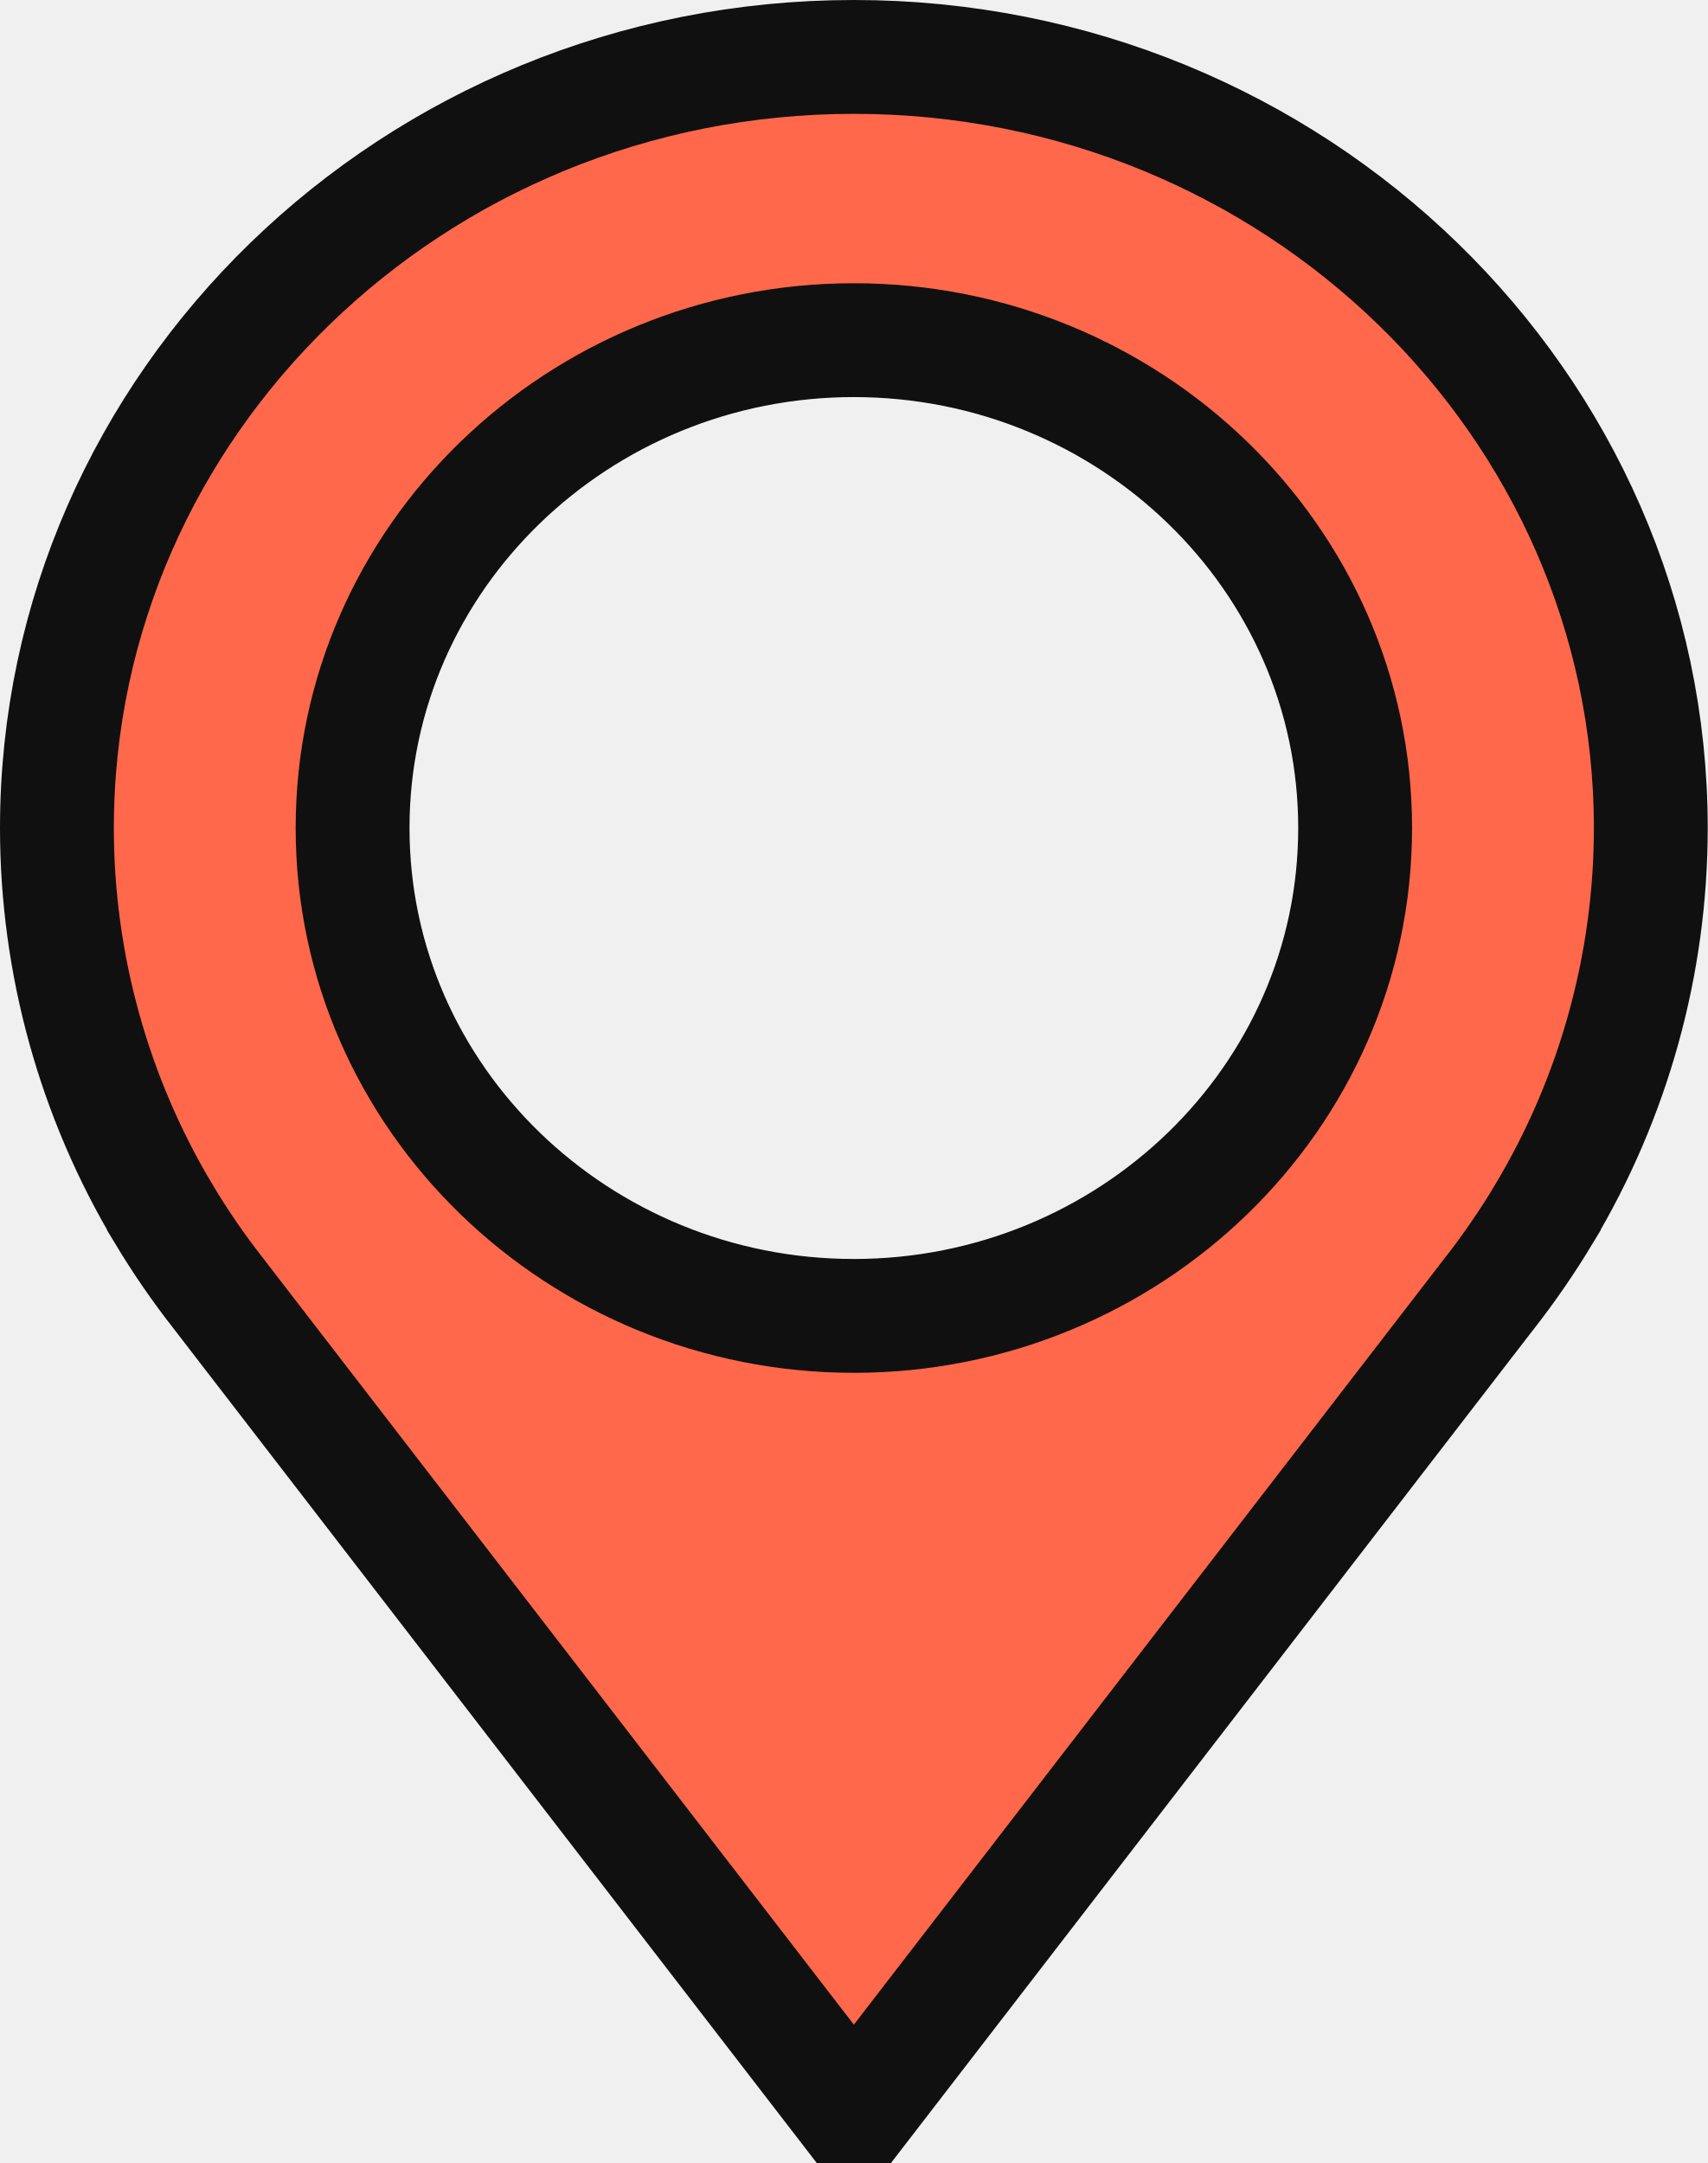
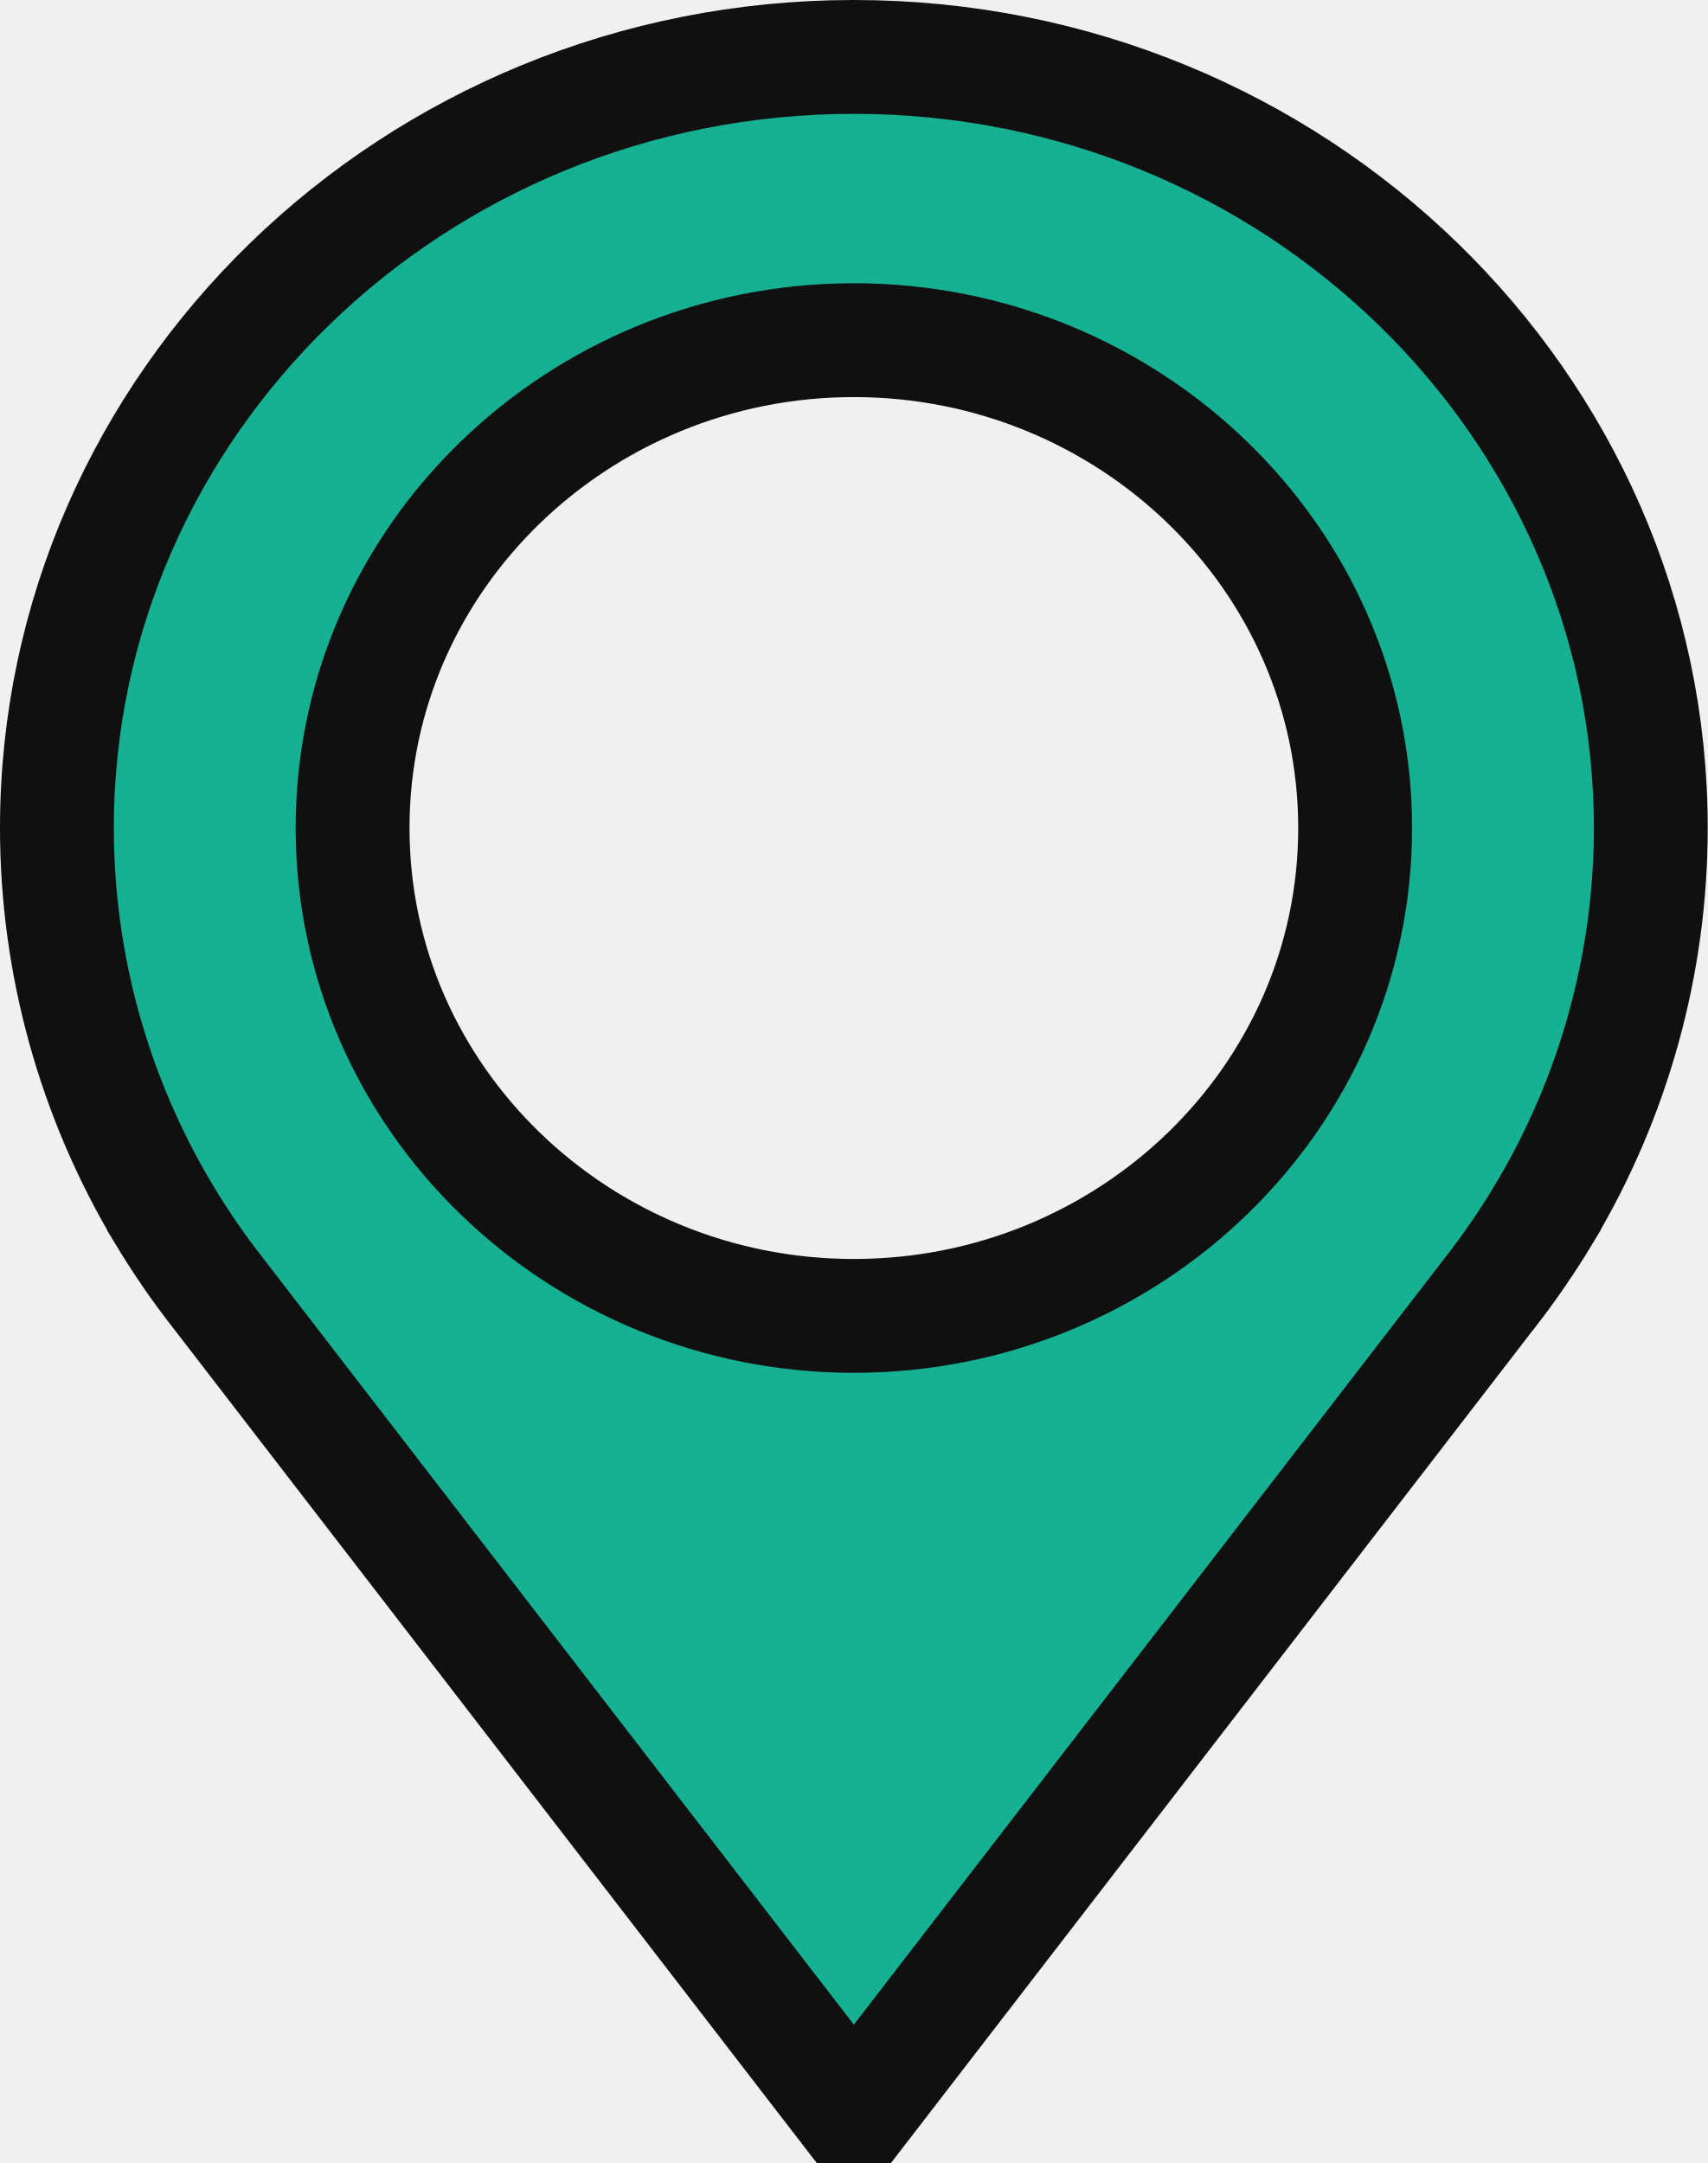
<svg xmlns="http://www.w3.org/2000/svg" width="15" height="19" viewBox="0 0 15 19" fill="none">
  <g clip-path="url(#clip0_5483_3215)">
-     <path d="M1.44 10.667L1.44 10.666C0.825 9.64 0.5 8.466 0.5 7.273C0.5 3.554 3.626 0.5 7.5 0.5C11.374 0.5 14.5 3.554 14.5 7.273C14.5 8.467 14.175 9.64 13.56 10.666L13.56 10.667C13.416 10.906 13.256 11.139 13.083 11.361L13.08 11.364L7.58 18.5H7.42L1.92 11.364L1.92 11.364L1.918 11.361C1.744 11.14 1.584 10.906 1.44 10.667ZM3.097 7.273C3.097 9.651 5.086 11.559 7.5 11.559C9.914 11.559 11.903 9.651 11.903 7.273C11.903 4.896 9.914 2.988 7.5 2.988C5.086 2.988 3.097 4.896 3.097 7.273Z" fill="#FF684B" stroke="#101010" />
+     <path d="M1.44 10.667L1.44 10.666C0.825 9.64 0.5 8.466 0.5 7.273C0.5 3.554 3.626 0.5 7.5 0.5C11.374 0.5 14.5 3.554 14.5 7.273C14.5 8.467 14.175 9.64 13.56 10.666L13.56 10.667C13.416 10.906 13.256 11.139 13.083 11.361L13.08 11.364L7.58 18.5H7.42L1.92 11.364L1.92 11.364L1.918 11.361C1.744 11.14 1.584 10.906 1.44 10.667ZM3.097 7.273C3.097 9.651 5.086 11.559 7.5 11.559C9.914 11.559 11.903 9.651 11.903 7.273C11.903 4.896 9.914 2.988 7.5 2.988C5.086 2.988 3.097 4.896 3.097 7.273Z" fill="#16B093" stroke="#101010" />
  </g>
  <defs>
    <clipPath id="clip0_5483_3215">
      <rect width="15" height="19" fill="white" />
    </clipPath>
  </defs>
</svg>
